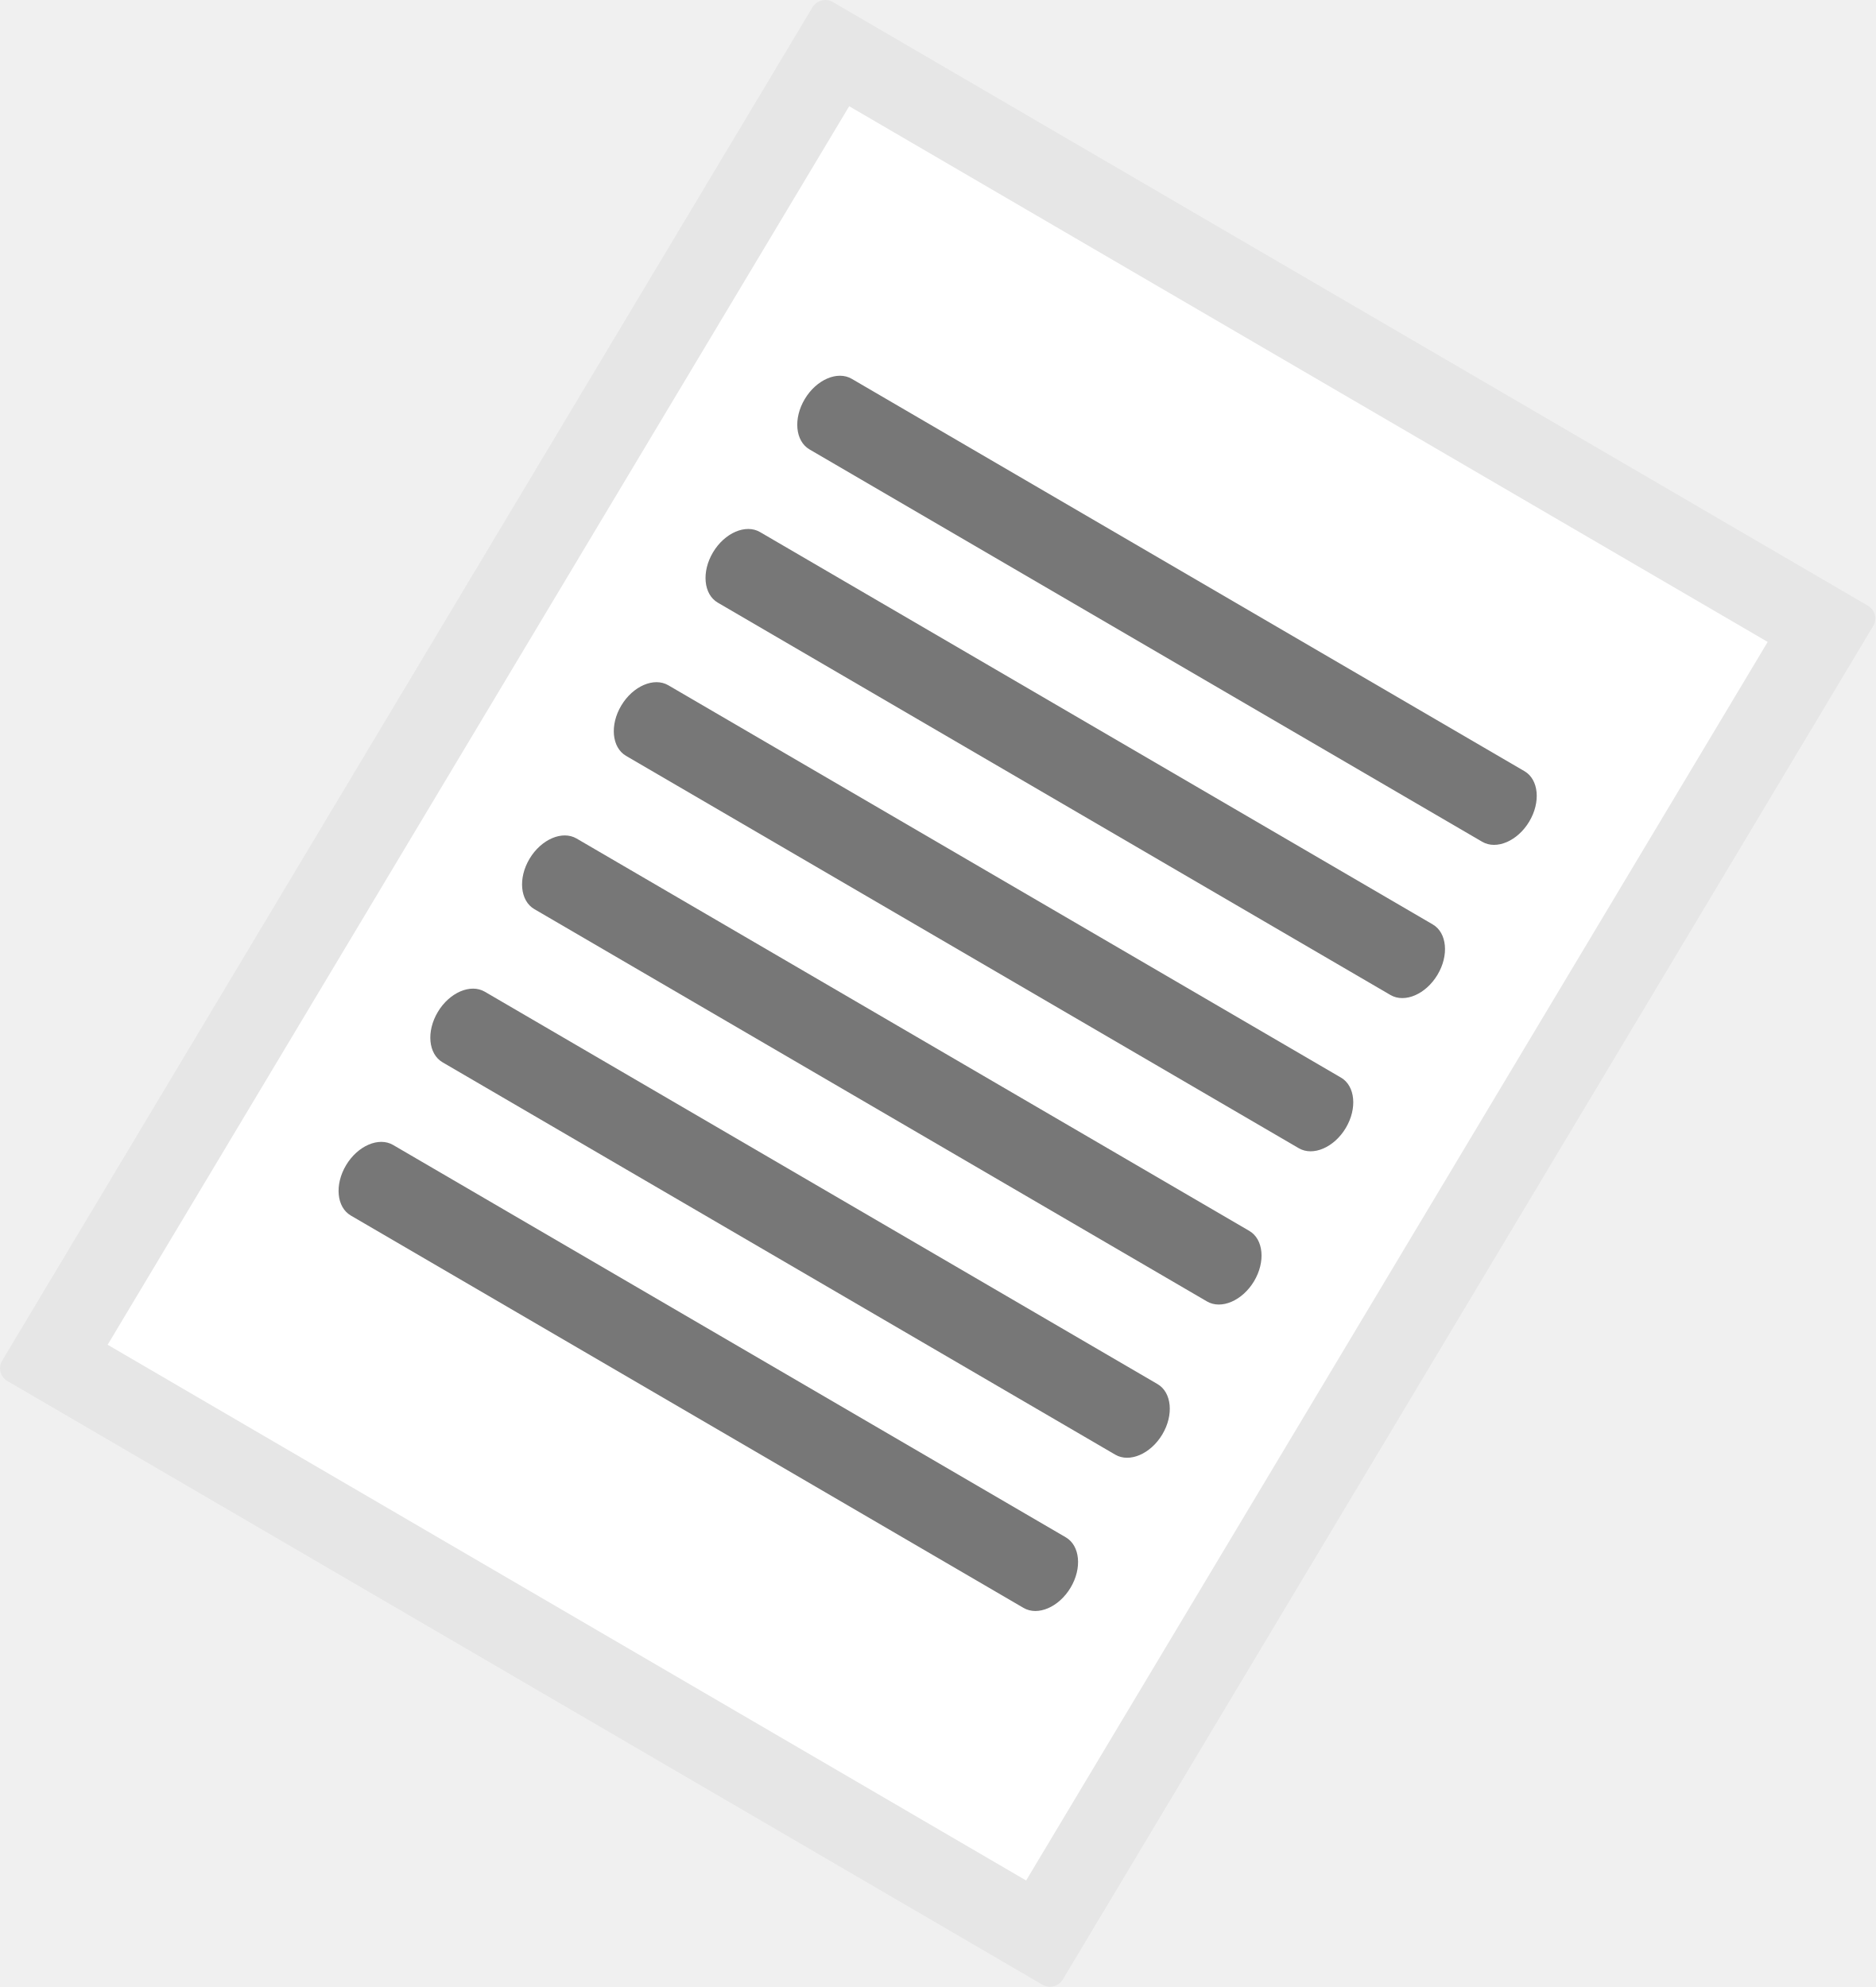
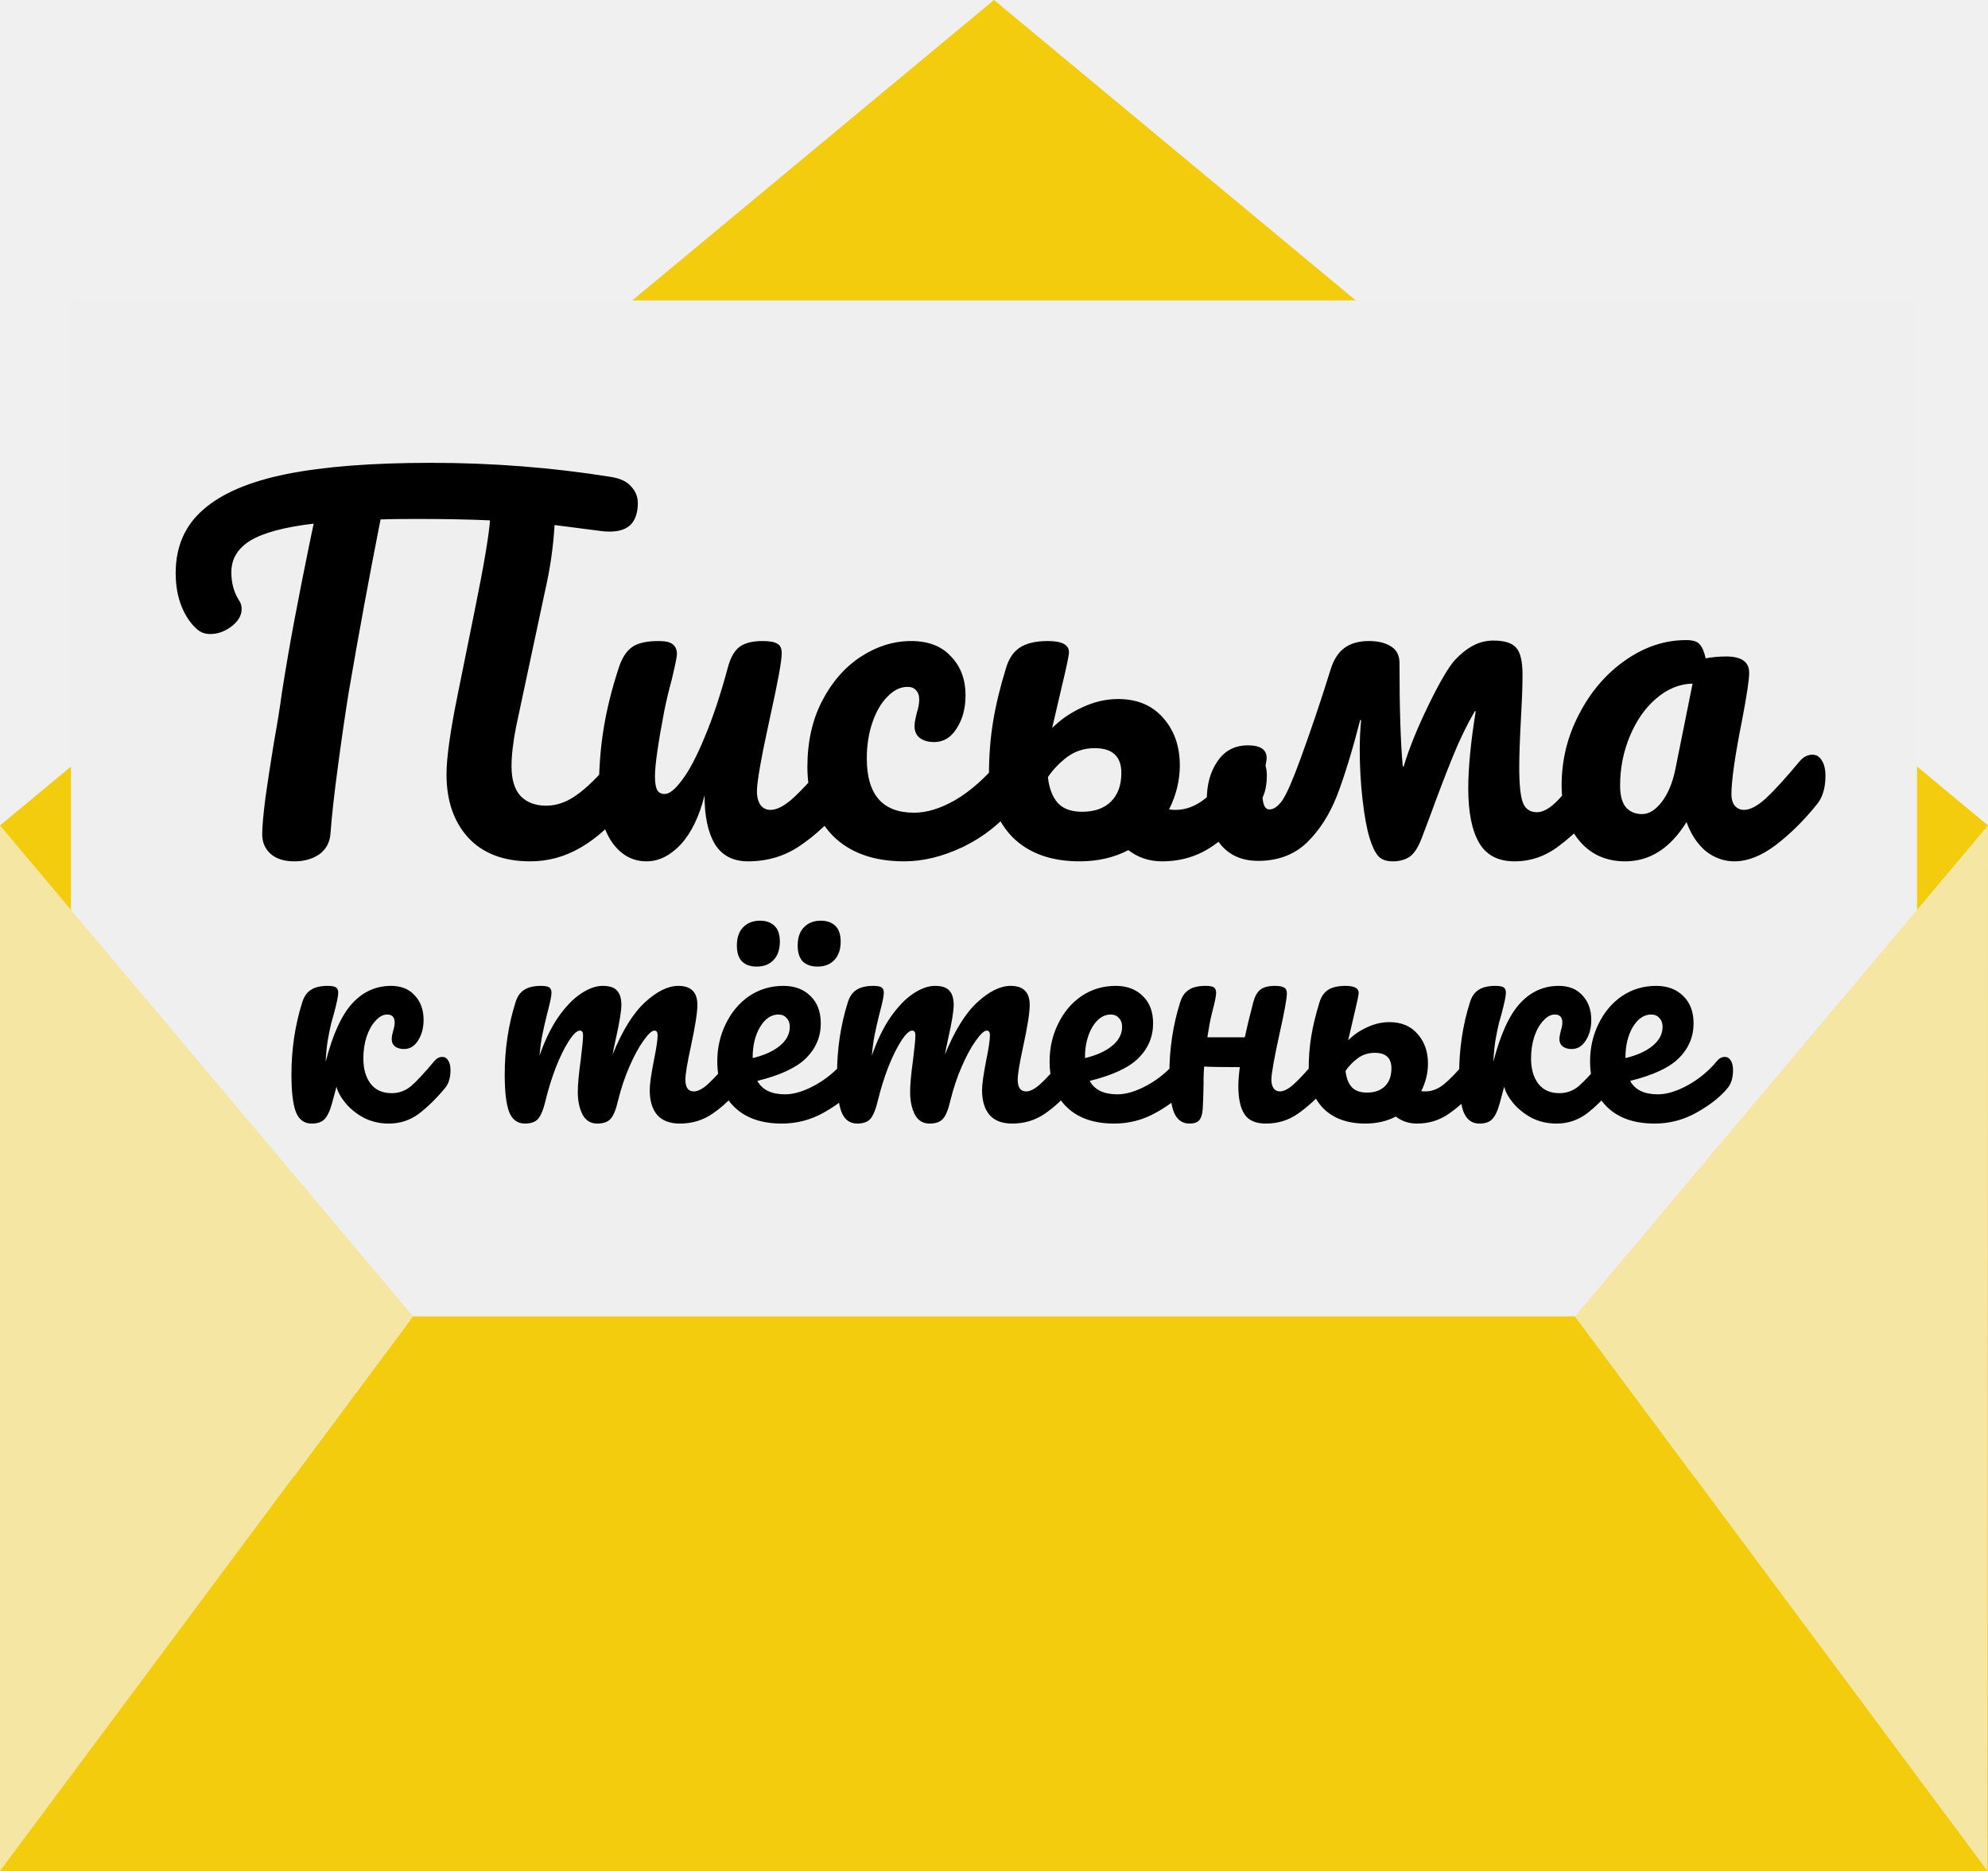
- <svg xmlns="http://www.w3.org/2000/svg" width="67" height="71" viewBox="0 0 67 71" fill="none">
-   <g style="mix-blend-mode:luminosity">
-     <path d="M29.761 0.074C29.639 0.002 29.492 -0.018 29.355 0.017C29.217 0.052 29.099 0.139 29.026 0.26L0.074 48.622C0.002 48.743 -0.019 48.888 0.017 49.024C0.052 49.16 0.141 49.276 0.264 49.348L37.239 70.917C37.361 70.988 37.508 71.009 37.645 70.974C37.783 70.939 37.901 70.851 37.974 70.73L66.925 22.369C66.998 22.247 67.019 22.103 66.983 21.967C66.948 21.831 66.859 21.714 66.737 21.643L29.761 0.074Z" fill="#E6E6E6" />
-     <path d="M30.339 3.796L3.846 48.051L36.661 67.194L63.154 22.938L30.339 3.796ZM28.259 2.583L28.264 2.586L28.259 2.583L28.259 2.583Z" fill="white" />
-     <path d="M30.432 13.537C29.922 13.239 29.169 13.563 28.753 14.258C28.336 14.954 28.412 15.761 28.922 16.059L52.956 30.079C53.466 30.376 54.219 30.052 54.635 29.357C55.051 28.662 54.975 27.854 54.466 27.557L30.432 13.537Z" fill="#6C63FF" />
-     <path d="M27.154 19.012C26.644 18.714 25.891 19.038 25.475 19.734C25.059 20.429 25.134 21.236 25.644 21.534L49.678 35.554C50.188 35.851 50.941 35.527 51.357 34.832C51.774 34.137 51.698 33.329 51.188 33.032L27.154 19.012Z" fill="#6C63FF" />
-     <path d="M23.877 24.486C23.367 24.189 22.614 24.513 22.198 25.208C21.781 25.903 21.857 26.711 22.367 27.009L46.401 41.028C46.911 41.326 47.664 41.002 48.08 40.307C48.496 39.611 48.42 38.804 47.911 38.506L23.877 24.486Z" fill="#6C63FF" />
-     <path d="M20.599 29.962C20.089 29.665 19.336 29.989 18.92 30.684C18.504 31.379 18.58 32.187 19.089 32.484L43.123 46.504C43.633 46.801 44.386 46.477 44.803 45.782C45.219 45.087 45.143 44.279 44.633 43.982L20.599 29.962Z" fill="#6C63FF" />
-     <path d="M17.322 35.437C16.812 35.139 16.059 35.463 15.643 36.158C15.226 36.854 15.302 37.661 15.812 37.959L39.846 51.979C40.356 52.276 41.109 51.952 41.525 51.257C41.941 50.562 41.865 49.754 41.356 49.457L17.322 35.437Z" fill="#6C63FF" />
-     <path d="M14.044 40.912C13.534 40.615 12.781 40.939 12.365 41.634C11.949 42.329 12.024 43.137 12.534 43.434L36.568 57.454C37.078 57.752 37.831 57.428 38.248 56.732C38.664 56.037 38.588 55.23 38.078 54.932L14.044 40.912Z" fill="#6C63FF" />
-   </g>
+ <svg xmlns="http://www.w3.org/2000/svg" width="68" height="64" viewBox="0 0 68 64" fill="none">
+   <path d="M68 28.236V64H0.019L0 28.236L34 0L68 28.236Z" fill="#F2CC0D" />
+   <path d="M65.573 10.275H2.426V50.493H65.573V10.275Z" fill="#EEEFEE" />
+   <path d="M67.981 64H0.019L14.127 45.028H53.873L67.981 64Z" fill="#F2CC0D" />
+   <path d="M53.873 45.027L67.981 63.999L68 28.235L53.873 45.027ZM14.127 45.027L0 63.999V28.235L14.127 45.027Z" fill="#F5E7A3" />
+   <path d="M10.659 38.434C10.405 38.434 10.225 38.3 10.119 38.034C10.019 37.767 9.969 37.34 9.969 36.754C9.969 35.887 10.092 35.064 10.339 34.284C10.399 34.09 10.495 33.95 10.629 33.864C10.769 33.77 10.962 33.724 11.209 33.724C11.342 33.724 11.435 33.74 11.489 33.774C11.542 33.807 11.569 33.87 11.569 33.964C11.569 34.071 11.519 34.31 11.419 34.684C11.405 34.73 11.375 34.837 11.329 35.004C11.289 35.17 11.249 35.367 11.209 35.594C11.175 35.814 11.152 36.057 11.139 36.324C11.379 35.391 11.682 34.724 12.049 34.324C12.415 33.924 12.859 33.724 13.379 33.724C13.725 33.724 13.995 33.834 14.189 34.054C14.389 34.267 14.489 34.544 14.489 34.884C14.489 35.164 14.425 35.401 14.299 35.594C14.179 35.787 14.019 35.884 13.819 35.884C13.692 35.884 13.589 35.854 13.509 35.794C13.435 35.734 13.399 35.651 13.399 35.544C13.399 35.497 13.405 35.444 13.419 35.384C13.432 35.324 13.442 35.281 13.449 35.254C13.482 35.154 13.499 35.06 13.499 34.974C13.499 34.794 13.412 34.704 13.239 34.704C13.105 34.704 12.975 34.774 12.849 34.914C12.722 35.047 12.619 35.23 12.539 35.464C12.465 35.691 12.429 35.937 12.429 36.204C12.429 36.564 12.512 36.854 12.679 37.074C12.845 37.287 13.085 37.394 13.399 37.394C13.645 37.394 13.865 37.314 14.059 37.154C14.252 36.987 14.519 36.7 14.859 36.294C14.939 36.2 15.029 36.154 15.129 36.154C15.215 36.154 15.282 36.194 15.329 36.274C15.382 36.354 15.409 36.464 15.409 36.604C15.409 36.87 15.345 37.077 15.219 37.224C14.919 37.584 14.619 37.877 14.319 38.104C14.019 38.324 13.679 38.434 13.299 38.434C12.985 38.434 12.699 38.367 12.439 38.234C12.185 38.094 11.979 37.927 11.819 37.734C11.659 37.541 11.555 37.354 11.509 37.174C11.495 37.227 11.445 37.414 11.359 37.734C11.285 38.001 11.199 38.184 11.099 38.284C11.005 38.384 10.859 38.434 10.659 38.434ZM17.954 38.434C17.7 38.434 17.52 38.3 17.414 38.034C17.314 37.767 17.264 37.34 17.264 36.754C17.264 35.887 17.387 35.064 17.634 34.284C17.694 34.09 17.79 33.95 17.924 33.864C18.064 33.77 18.257 33.724 18.504 33.724C18.637 33.724 18.73 33.74 18.784 33.774C18.837 33.807 18.864 33.87 18.864 33.964C18.864 34.071 18.814 34.31 18.714 34.684C18.647 34.95 18.594 35.184 18.554 35.384C18.514 35.577 18.48 35.821 18.454 36.114C18.634 35.594 18.847 35.154 19.094 34.794C19.347 34.434 19.604 34.167 19.864 33.994C20.13 33.814 20.38 33.724 20.614 33.724C20.847 33.724 21.01 33.777 21.104 33.884C21.204 33.99 21.254 34.154 21.254 34.374C21.254 34.587 21.19 34.974 21.064 35.534C21.01 35.774 20.974 35.954 20.954 36.074C21.287 35.254 21.657 34.657 22.064 34.284C22.47 33.91 22.85 33.724 23.204 33.724C23.637 33.724 23.854 33.941 23.854 34.374C23.854 34.634 23.78 35.104 23.634 35.784C23.507 36.364 23.444 36.747 23.444 36.934C23.444 37.2 23.54 37.334 23.734 37.334C23.867 37.334 24.024 37.254 24.204 37.094C24.39 36.927 24.637 36.66 24.944 36.294C25.024 36.2 25.114 36.154 25.214 36.154C25.3 36.154 25.367 36.194 25.414 36.274C25.467 36.354 25.494 36.464 25.494 36.604C25.494 36.87 25.43 37.077 25.304 37.224C25.017 37.577 24.707 37.867 24.374 38.094C24.047 38.321 23.674 38.434 23.254 38.434C22.914 38.434 22.657 38.337 22.484 38.144C22.31 37.944 22.224 37.657 22.224 37.284C22.224 37.097 22.27 36.764 22.364 36.284C22.45 35.864 22.494 35.574 22.494 35.414C22.494 35.307 22.457 35.254 22.384 35.254C22.297 35.254 22.174 35.367 22.014 35.594C21.854 35.814 21.694 36.107 21.534 36.474C21.374 36.84 21.244 37.227 21.144 37.634C21.07 37.954 20.984 38.167 20.884 38.274C20.79 38.38 20.637 38.434 20.424 38.434C20.204 38.434 20.037 38.331 19.924 38.124C19.817 37.91 19.764 37.654 19.764 37.354C19.764 37.1 19.797 36.734 19.864 36.254C19.917 35.827 19.944 35.547 19.944 35.414C19.944 35.307 19.907 35.254 19.834 35.254C19.734 35.254 19.607 35.374 19.454 35.614C19.3 35.854 19.15 36.16 19.004 36.534C18.864 36.907 18.75 37.274 18.664 37.634C18.59 37.947 18.504 38.16 18.404 38.274C18.31 38.38 18.16 38.434 17.954 38.434ZM29.145 36.154C29.232 36.154 29.298 36.194 29.345 36.274C29.398 36.354 29.425 36.464 29.425 36.604C29.425 36.87 29.362 37.077 29.235 37.224C28.988 37.524 28.638 37.8 28.185 38.054C27.738 38.307 27.258 38.434 26.745 38.434C26.045 38.434 25.502 38.244 25.115 37.864C24.728 37.484 24.535 36.964 24.535 36.304C24.535 35.844 24.632 35.417 24.825 35.024C25.018 34.624 25.285 34.307 25.625 34.074C25.972 33.84 26.362 33.724 26.795 33.724C27.182 33.724 27.492 33.84 27.725 34.074C27.958 34.3 28.075 34.611 28.075 35.004C28.075 35.464 27.908 35.861 27.575 36.194C27.248 36.52 26.692 36.781 25.905 36.974C26.072 37.281 26.388 37.434 26.855 37.434C27.155 37.434 27.495 37.331 27.875 37.124C28.262 36.91 28.595 36.634 28.875 36.294C28.955 36.2 29.045 36.154 29.145 36.154ZM26.625 34.704C26.378 34.704 26.168 34.847 25.995 35.134C25.828 35.42 25.745 35.767 25.745 36.174V36.194C26.138 36.1 26.448 35.961 26.675 35.774C26.902 35.587 27.015 35.37 27.015 35.124C27.015 34.997 26.978 34.897 26.905 34.824C26.838 34.744 26.745 34.704 26.625 34.704ZM25.885 33.064C25.672 33.064 25.505 33.007 25.385 32.894C25.265 32.774 25.205 32.59 25.205 32.344C25.205 32.077 25.275 31.87 25.415 31.724C25.562 31.57 25.755 31.494 25.995 31.494C26.208 31.494 26.375 31.554 26.495 31.674C26.615 31.787 26.675 31.967 26.675 32.214C26.675 32.48 26.602 32.691 26.455 32.844C26.315 32.99 26.125 33.064 25.885 33.064ZM27.965 33.064C27.752 33.064 27.585 33.007 27.465 32.894C27.345 32.774 27.285 32.59 27.285 32.344C27.285 32.077 27.355 31.87 27.495 31.724C27.642 31.57 27.835 31.494 28.075 31.494C28.288 31.494 28.455 31.554 28.575 31.674C28.695 31.787 28.755 31.967 28.755 32.214C28.755 32.48 28.682 32.691 28.535 32.844C28.395 32.99 28.205 33.064 27.965 33.064ZM29.321 38.434C29.067 38.434 28.887 38.3 28.781 38.034C28.681 37.767 28.631 37.34 28.631 36.754C28.631 35.887 28.754 35.064 29.001 34.284C29.061 34.09 29.157 33.95 29.291 33.864C29.431 33.77 29.624 33.724 29.871 33.724C30.004 33.724 30.098 33.74 30.151 33.774C30.204 33.807 30.231 33.87 30.231 33.964C30.231 34.071 30.181 34.31 30.081 34.684C30.014 34.95 29.961 35.184 29.921 35.384C29.881 35.577 29.848 35.821 29.821 36.114C30.001 35.594 30.214 35.154 30.461 34.794C30.714 34.434 30.971 34.167 31.231 33.994C31.497 33.814 31.747 33.724 31.981 33.724C32.214 33.724 32.377 33.777 32.471 33.884C32.571 33.99 32.621 34.154 32.621 34.374C32.621 34.587 32.557 34.974 32.431 35.534C32.377 35.774 32.341 35.954 32.321 36.074C32.654 35.254 33.024 34.657 33.431 34.284C33.837 33.91 34.218 33.724 34.571 33.724C35.004 33.724 35.221 33.941 35.221 34.374C35.221 34.634 35.148 35.104 35.001 35.784C34.874 36.364 34.811 36.747 34.811 36.934C34.811 37.2 34.907 37.334 35.101 37.334C35.234 37.334 35.391 37.254 35.571 37.094C35.758 36.927 36.004 36.66 36.311 36.294C36.391 36.2 36.481 36.154 36.581 36.154C36.667 36.154 36.734 36.194 36.781 36.274C36.834 36.354 36.861 36.464 36.861 36.604C36.861 36.87 36.797 37.077 36.671 37.224C36.384 37.577 36.074 37.867 35.741 38.094C35.414 38.321 35.041 38.434 34.621 38.434C34.281 38.434 34.024 38.337 33.851 38.144C33.678 37.944 33.591 37.657 33.591 37.284C33.591 37.097 33.638 36.764 33.731 36.284C33.818 35.864 33.861 35.574 33.861 35.414C33.861 35.307 33.824 35.254 33.751 35.254C33.664 35.254 33.541 35.367 33.381 35.594C33.221 35.814 33.061 36.107 32.901 36.474C32.741 36.84 32.611 37.227 32.511 37.634C32.438 37.954 32.351 38.167 32.251 38.274C32.157 38.38 32.004 38.434 31.791 38.434C31.571 38.434 31.404 38.331 31.291 38.124C31.184 37.91 31.131 37.654 31.131 37.354C31.131 37.1 31.164 36.734 31.231 36.254C31.284 35.827 31.311 35.547 31.311 35.414C31.311 35.307 31.274 35.254 31.201 35.254C31.101 35.254 30.974 35.374 30.821 35.614C30.668 35.854 30.517 36.16 30.371 36.534C30.231 36.907 30.117 37.274 30.031 37.634C29.957 37.947 29.871 38.16 29.771 38.274C29.677 38.38 29.527 38.434 29.321 38.434ZM40.512 36.154C40.599 36.154 40.666 36.194 40.712 36.274C40.766 36.354 40.792 36.464 40.792 36.604C40.792 36.87 40.729 37.077 40.602 37.224C40.356 37.524 40.006 37.8 39.552 38.054C39.106 38.307 38.626 38.434 38.112 38.434C37.412 38.434 36.869 38.244 36.482 37.864C36.096 37.484 35.902 36.964 35.902 36.304C35.902 35.844 35.999 35.417 36.192 35.024C36.386 34.624 36.652 34.307 36.992 34.074C37.339 33.84 37.729 33.724 38.162 33.724C38.549 33.724 38.859 33.84 39.092 34.074C39.326 34.3 39.442 34.611 39.442 35.004C39.442 35.464 39.276 35.861 38.942 36.194C38.616 36.52 38.059 36.781 37.272 36.974C37.439 37.281 37.756 37.434 38.222 37.434C38.522 37.434 38.862 37.331 39.242 37.124C39.629 36.91 39.962 36.634 40.242 36.294C40.322 36.2 40.412 36.154 40.512 36.154ZM37.992 34.704C37.746 34.704 37.536 34.847 37.362 35.134C37.196 35.42 37.112 35.767 37.112 36.174V36.194C37.506 36.1 37.816 35.961 38.042 35.774C38.269 35.587 38.382 35.37 38.382 35.124C38.382 34.997 38.346 34.897 38.272 34.824C38.206 34.744 38.112 34.704 37.992 34.704ZM45.258 36.154C45.345 36.154 45.411 36.194 45.458 36.274C45.511 36.354 45.538 36.464 45.538 36.604C45.538 36.87 45.475 37.077 45.348 37.224C45.041 37.577 44.725 37.867 44.398 38.094C44.078 38.321 43.711 38.434 43.298 38.434C42.951 38.434 42.708 38.327 42.568 38.114C42.428 37.901 42.358 37.581 42.358 37.154C42.358 36.974 42.375 36.757 42.408 36.504C41.821 36.504 41.415 36.497 41.188 36.484C41.175 36.67 41.168 36.8 41.168 36.874V37.084C41.161 37.497 41.151 37.787 41.138 37.954C41.125 38.12 41.085 38.244 41.018 38.324C40.951 38.397 40.841 38.434 40.688 38.434C40.435 38.434 40.255 38.3 40.148 38.034C40.048 37.767 39.998 37.34 39.998 36.754C39.998 35.887 40.121 35.064 40.368 34.284C40.428 34.09 40.525 33.95 40.658 33.864C40.791 33.77 40.985 33.724 41.238 33.724C41.371 33.724 41.465 33.74 41.518 33.774C41.571 33.807 41.598 33.87 41.598 33.964C41.598 34.071 41.548 34.31 41.448 34.684C41.395 34.904 41.345 35.17 41.298 35.484H42.578C42.645 35.17 42.741 34.77 42.868 34.284C42.921 34.084 43.001 33.941 43.108 33.854C43.221 33.767 43.388 33.724 43.608 33.724C43.761 33.724 43.868 33.744 43.928 33.784C43.988 33.817 44.018 33.884 44.018 33.984C44.018 34.151 43.935 34.607 43.768 35.354C43.581 36.207 43.488 36.734 43.488 36.934C43.488 37.06 43.515 37.16 43.568 37.234C43.621 37.3 43.691 37.334 43.778 37.334C43.911 37.334 44.068 37.254 44.248 37.094C44.435 36.927 44.681 36.66 44.988 36.294C45.068 36.2 45.158 36.154 45.258 36.154ZM50.424 36.154C50.511 36.154 50.578 36.194 50.624 36.274C50.678 36.354 50.704 36.464 50.704 36.604C50.704 36.87 50.641 37.077 50.514 37.224C50.208 37.577 49.891 37.867 49.564 38.094C49.244 38.321 48.877 38.434 48.464 38.434C48.191 38.434 47.951 38.354 47.744 38.194C47.438 38.354 47.091 38.434 46.704 38.434C46.097 38.434 45.621 38.264 45.274 37.924C44.934 37.577 44.764 37.127 44.764 36.574C44.764 36.174 44.794 35.794 44.854 35.434C44.914 35.074 45.008 34.691 45.134 34.284C45.194 34.09 45.291 33.95 45.424 33.864C45.564 33.77 45.764 33.724 46.024 33.724C46.324 33.724 46.474 33.804 46.474 33.964C46.474 34.031 46.424 34.27 46.324 34.684L46.254 34.984L46.114 35.584C46.294 35.404 46.508 35.257 46.754 35.144C47.008 35.024 47.264 34.964 47.524 34.964C47.931 34.964 48.251 35.097 48.484 35.364C48.724 35.63 48.844 35.971 48.844 36.384C48.844 36.704 48.767 37.017 48.614 37.324C48.648 37.331 48.694 37.334 48.754 37.334C48.974 37.334 49.184 37.254 49.384 37.094C49.584 36.934 49.841 36.667 50.154 36.294C50.234 36.2 50.324 36.154 50.424 36.154ZM46.754 37.374C47.021 37.374 47.227 37.3 47.374 37.154C47.521 37.007 47.594 36.804 47.594 36.544C47.594 36.191 47.404 36.014 47.024 36.014C46.804 36.014 46.608 36.077 46.434 36.204C46.267 36.331 46.131 36.474 46.024 36.634C46.051 36.874 46.121 37.057 46.234 37.184C46.347 37.31 46.521 37.374 46.754 37.374ZM50.6 38.434C50.347 38.434 50.167 38.3 50.06 38.034C49.96 37.767 49.91 37.34 49.91 36.754C49.91 35.887 50.033 35.064 50.28 34.284C50.34 34.09 50.437 33.95 50.57 33.864C50.71 33.77 50.904 33.724 51.15 33.724C51.283 33.724 51.377 33.74 51.43 33.774C51.483 33.807 51.51 33.87 51.51 33.964C51.51 34.071 51.46 34.31 51.36 34.684C51.347 34.73 51.317 34.837 51.27 35.004C51.23 35.17 51.19 35.367 51.15 35.594C51.117 35.814 51.093 36.057 51.08 36.324C51.32 35.391 51.623 34.724 51.99 34.324C52.357 33.924 52.8 33.724 53.32 33.724C53.667 33.724 53.937 33.834 54.13 34.054C54.33 34.267 54.43 34.544 54.43 34.884C54.43 35.164 54.367 35.401 54.24 35.594C54.12 35.787 53.96 35.884 53.76 35.884C53.633 35.884 53.53 35.854 53.45 35.794C53.377 35.734 53.34 35.651 53.34 35.544C53.34 35.497 53.347 35.444 53.36 35.384C53.373 35.324 53.383 35.281 53.39 35.254C53.423 35.154 53.44 35.06 53.44 34.974C53.44 34.794 53.353 34.704 53.18 34.704C53.047 34.704 52.917 34.774 52.79 34.914C52.663 35.047 52.56 35.23 52.48 35.464C52.407 35.691 52.37 35.937 52.37 36.204C52.37 36.564 52.453 36.854 52.62 37.074C52.787 37.287 53.027 37.394 53.34 37.394C53.587 37.394 53.807 37.314 54 37.154C54.194 36.987 54.46 36.7 54.8 36.294C54.88 36.2 54.97 36.154 55.07 36.154C55.157 36.154 55.224 36.194 55.27 36.274C55.324 36.354 55.35 36.464 55.35 36.604C55.35 36.87 55.287 37.077 55.16 37.224C54.86 37.584 54.56 37.877 54.26 38.104C53.96 38.324 53.62 38.434 53.24 38.434C52.927 38.434 52.64 38.367 52.38 38.234C52.127 38.094 51.92 37.927 51.76 37.734C51.6 37.541 51.497 37.354 51.45 37.174C51.437 37.227 51.387 37.414 51.3 37.734C51.227 38.001 51.14 38.184 51.04 38.284C50.947 38.384 50.8 38.434 50.6 38.434ZM58.999 36.154C59.085 36.154 59.152 36.194 59.199 36.274C59.252 36.354 59.279 36.464 59.279 36.604C59.279 36.87 59.215 37.077 59.089 37.224C58.842 37.524 58.492 37.8 58.039 38.054C57.592 38.307 57.112 38.434 56.599 38.434C55.899 38.434 55.355 38.244 54.969 37.864C54.582 37.484 54.389 36.964 54.389 36.304C54.389 35.844 54.485 35.417 54.679 35.024C54.872 34.624 55.139 34.307 55.479 34.074C55.825 33.84 56.215 33.724 56.649 33.724C57.035 33.724 57.345 33.84 57.579 34.074C57.812 34.3 57.929 34.611 57.929 35.004C57.929 35.464 57.762 35.861 57.429 36.194C57.102 36.52 56.545 36.781 55.759 36.974C55.925 37.281 56.242 37.434 56.709 37.434C57.009 37.434 57.349 37.331 57.729 37.124C58.115 36.91 58.449 36.634 58.729 36.294C58.809 36.2 58.899 36.154 58.999 36.154ZM56.479 34.704C56.232 34.704 56.022 34.847 55.849 35.134C55.682 35.42 55.599 35.767 55.599 36.174V36.194C55.992 36.1 56.302 35.961 56.529 35.774C56.755 35.587 56.869 35.37 56.869 35.124C56.869 34.997 56.832 34.897 56.759 34.824C56.692 34.744 56.599 34.704 56.479 34.704Z" fill="black" />
+   <path d="M21.337 25.816C21.476 25.816 21.583 25.88 21.657 26.008C21.743 26.136 21.785 26.312 21.785 26.536C21.785 26.952 21.684 27.282 21.481 27.528C20.937 28.2 20.393 28.691 19.849 29C19.316 29.309 18.745 29.464 18.137 29.464C17.231 29.464 16.527 29.197 16.025 28.664C15.524 28.12 15.273 27.395 15.273 26.488C15.273 25.922 15.401 25.011 15.657 23.752L16.249 20.824C16.548 19.352 16.719 18.344 16.761 17.8C16.057 17.768 15.225 17.752 14.265 17.752C13.689 17.752 13.273 17.757 13.017 17.768C12.633 19.709 12.271 21.677 11.929 23.672C11.812 24.397 11.689 25.24 11.561 26.2C11.433 27.149 11.348 27.917 11.305 28.504C11.284 28.813 11.156 29.053 10.921 29.224C10.687 29.384 10.404 29.464 10.073 29.464C9.721 29.464 9.449 29.378 9.257 29.208C9.065 29.037 8.969 28.813 8.969 28.536C8.969 28.28 9.007 27.858 9.081 27.272C9.167 26.674 9.263 26.05 9.369 25.4C9.487 24.749 9.577 24.184 9.641 23.704C9.78 22.819 9.929 21.954 10.089 21.112C10.249 20.269 10.409 19.459 10.569 18.68L10.729 17.912C9.737 18.029 9.017 18.221 8.569 18.488C8.132 18.755 7.913 19.117 7.913 19.576C7.913 19.949 8.004 20.274 8.185 20.552C8.239 20.627 8.265 20.723 8.265 20.84C8.265 21.053 8.148 21.25 7.913 21.432C7.689 21.602 7.449 21.688 7.193 21.688C7.012 21.688 6.863 21.634 6.745 21.528C6.532 21.346 6.356 21.09 6.217 20.76C6.079 20.419 6.009 20.035 6.009 19.608C6.009 18.701 6.324 17.976 6.953 17.432C7.583 16.877 8.532 16.472 9.801 16.216C11.081 15.96 12.729 15.832 14.745 15.832C16.836 15.832 18.884 15.992 20.889 16.312C21.22 16.365 21.455 16.477 21.593 16.648C21.743 16.808 21.817 16.994 21.817 17.208C21.817 17.528 21.737 17.773 21.577 17.944C21.417 18.104 21.177 18.184 20.857 18.184C20.74 18.184 20.649 18.178 20.585 18.168L18.969 17.96C18.927 18.706 18.815 19.474 18.633 20.264L17.657 24.84C17.551 25.373 17.497 25.832 17.497 26.216C17.497 26.664 17.599 27 17.801 27.224C18.015 27.448 18.308 27.56 18.681 27.56C19.033 27.56 19.375 27.442 19.705 27.208C20.047 26.973 20.447 26.584 20.905 26.04C21.033 25.89 21.177 25.816 21.337 25.816ZM22.115 29.464C21.635 29.464 21.24 29.245 20.931 28.808C20.632 28.36 20.483 27.805 20.483 27.144C20.483 26.344 20.536 25.613 20.643 24.952C20.75 24.28 20.925 23.57 21.171 22.824C21.277 22.504 21.427 22.274 21.619 22.136C21.811 21.997 22.115 21.928 22.531 21.928C22.765 21.928 22.925 21.965 23.011 22.04C23.107 22.114 23.155 22.227 23.155 22.376C23.155 22.461 23.096 22.749 22.979 23.24C22.872 23.634 22.787 23.992 22.723 24.312C22.509 25.432 22.403 26.178 22.403 26.552C22.403 26.776 22.43 26.936 22.483 27.032C22.536 27.117 22.622 27.16 22.739 27.16C22.899 27.16 23.096 27 23.331 26.68C23.576 26.36 23.832 25.875 24.099 25.224C24.376 24.573 24.643 23.773 24.899 22.824C24.984 22.504 25.112 22.274 25.283 22.136C25.464 21.997 25.731 21.928 26.083 21.928C26.328 21.928 26.499 21.96 26.595 22.024C26.691 22.077 26.739 22.184 26.739 22.344C26.739 22.61 26.605 23.341 26.339 24.536C26.04 25.901 25.891 26.744 25.891 27.064C25.891 27.267 25.933 27.427 26.019 27.544C26.104 27.651 26.216 27.704 26.355 27.704C26.568 27.704 26.819 27.576 27.107 27.32C27.405 27.053 27.8 26.627 28.291 26.04C28.419 25.89 28.563 25.816 28.723 25.816C28.861 25.816 28.968 25.88 29.043 26.008C29.128 26.136 29.171 26.312 29.171 26.536C29.171 26.962 29.07 27.293 28.867 27.528C28.408 28.093 27.912 28.557 27.379 28.92C26.856 29.282 26.259 29.464 25.587 29.464C25.075 29.464 24.696 29.267 24.451 28.872C24.216 28.477 24.099 27.922 24.099 27.208C23.918 27.933 23.645 28.493 23.283 28.888C22.92 29.272 22.531 29.464 22.115 29.464ZM30.93 29.464C29.884 29.464 29.068 29.171 28.482 28.584C27.905 27.986 27.617 27.203 27.617 26.232C27.617 25.368 27.788 24.61 28.13 23.96C28.471 23.309 28.913 22.808 29.457 22.456C30.002 22.104 30.572 21.928 31.169 21.928C31.756 21.928 32.209 22.104 32.529 22.456C32.86 22.797 33.026 23.24 33.026 23.784C33.026 24.232 32.924 24.61 32.721 24.92C32.529 25.229 32.273 25.384 31.953 25.384C31.751 25.384 31.585 25.336 31.457 25.24C31.34 25.144 31.282 25.011 31.282 24.84C31.282 24.765 31.292 24.68 31.314 24.584C31.335 24.488 31.351 24.419 31.361 24.376C31.415 24.216 31.442 24.067 31.442 23.928C31.442 23.789 31.404 23.683 31.329 23.608C31.265 23.533 31.169 23.496 31.041 23.496C30.796 23.496 30.567 23.608 30.354 23.832C30.14 24.045 29.97 24.338 29.841 24.712C29.713 25.085 29.649 25.496 29.649 25.944C29.649 27.181 30.188 27.8 31.265 27.8C31.703 27.8 32.172 27.656 32.673 27.368C33.185 27.069 33.687 26.627 34.178 26.04C34.306 25.89 34.45 25.816 34.609 25.816C34.748 25.816 34.855 25.88 34.929 26.008C35.015 26.136 35.057 26.312 35.057 26.536C35.057 26.941 34.956 27.272 34.754 27.528C34.252 28.146 33.65 28.627 32.946 28.968C32.252 29.299 31.58 29.464 30.93 29.464ZM42.884 25.816C43.023 25.816 43.129 25.88 43.204 26.008C43.289 26.136 43.332 26.312 43.332 26.536C43.332 26.962 43.231 27.293 43.028 27.528C42.537 28.093 42.031 28.557 41.508 28.92C40.996 29.282 40.409 29.464 39.748 29.464C39.311 29.464 38.927 29.336 38.596 29.08C38.105 29.336 37.551 29.464 36.932 29.464C35.961 29.464 35.199 29.192 34.644 28.648C34.1 28.093 33.828 27.373 33.828 26.488C33.828 25.848 33.876 25.24 33.972 24.664C34.068 24.088 34.217 23.474 34.42 22.824C34.516 22.515 34.671 22.291 34.884 22.152C35.108 22.003 35.428 21.928 35.844 21.928C36.324 21.928 36.564 22.056 36.564 22.312C36.564 22.419 36.484 22.802 36.324 23.464L36.212 23.944L35.988 24.904C36.276 24.616 36.617 24.381 37.012 24.2C37.417 24.008 37.828 23.912 38.244 23.912C38.895 23.912 39.407 24.125 39.78 24.552C40.164 24.979 40.356 25.523 40.356 26.184C40.356 26.696 40.233 27.197 39.988 27.688C40.041 27.698 40.116 27.704 40.212 27.704C40.564 27.704 40.9 27.576 41.22 27.32C41.54 27.064 41.951 26.637 42.452 26.04C42.58 25.89 42.724 25.816 42.884 25.816ZM37.012 27.768C37.439 27.768 37.769 27.651 38.004 27.416C38.239 27.181 38.356 26.856 38.356 26.44C38.356 25.875 38.052 25.592 37.444 25.592C37.092 25.592 36.777 25.693 36.5 25.896C36.233 26.099 36.015 26.328 35.844 26.584C35.887 26.968 35.999 27.261 36.18 27.464C36.361 27.666 36.639 27.768 37.012 27.768ZM54.622 25.816C54.76 25.816 54.867 25.88 54.942 26.008C55.027 26.136 55.07 26.312 55.07 26.536C55.07 26.973 54.968 27.309 54.766 27.544C54.275 28.12 53.795 28.584 53.326 28.936C52.867 29.288 52.36 29.464 51.806 29.464C51.24 29.464 50.835 29.25 50.59 28.824C50.344 28.397 50.222 27.779 50.222 26.968C50.222 26.264 50.307 25.384 50.478 24.328H50.446C50.179 24.787 49.928 25.304 49.694 25.88C49.459 26.456 49.198 27.139 48.91 27.928L48.638 28.648C48.52 28.968 48.382 29.186 48.222 29.304C48.062 29.41 47.87 29.464 47.646 29.464C47.411 29.464 47.24 29.4 47.134 29.272C47.027 29.144 46.931 28.941 46.846 28.664C46.75 28.344 46.67 27.907 46.606 27.352C46.542 26.787 46.51 26.216 46.51 25.64C46.51 25.288 46.526 24.952 46.558 24.632H46.526C46.259 25.666 45.998 26.52 45.742 27.192C45.486 27.853 45.139 28.397 44.702 28.824C44.264 29.24 43.71 29.448 43.038 29.448C42.472 29.448 42.035 29.25 41.726 28.856C41.427 28.461 41.278 27.965 41.278 27.368C41.278 26.834 41.4 26.392 41.646 26.04C41.891 25.677 42.238 25.496 42.686 25.496C43.112 25.496 43.326 25.64 43.326 25.928C43.326 25.981 43.32 26.024 43.31 26.056C43.224 26.568 43.182 26.93 43.182 27.144C43.182 27.506 43.262 27.688 43.422 27.688C43.571 27.688 43.72 27.581 43.87 27.368C44.019 27.144 44.227 26.664 44.494 25.928C44.856 24.936 45.198 23.922 45.518 22.888C45.624 22.557 45.779 22.317 45.982 22.168C46.195 22.008 46.478 21.928 46.83 21.928C47.128 21.928 47.374 21.986 47.566 22.104C47.768 22.221 47.87 22.413 47.87 22.68C47.87 24.227 47.907 25.405 47.982 26.216H48.014C48.195 25.608 48.478 24.909 48.862 24.12C49.246 23.331 49.55 22.813 49.774 22.568C49.976 22.355 50.179 22.195 50.382 22.088C50.595 21.971 50.83 21.912 51.086 21.912C51.47 21.912 51.731 21.997 51.87 22.168C52.008 22.328 52.078 22.632 52.078 23.08C52.078 23.325 52.072 23.57 52.062 23.816C52.051 24.05 52.04 24.269 52.03 24.472C51.987 25.261 51.966 25.848 51.966 26.232C51.966 26.84 52.008 27.25 52.094 27.464C52.179 27.677 52.339 27.784 52.574 27.784C53 27.784 53.539 27.224 54.19 26.104C54.307 25.912 54.451 25.816 54.622 25.816ZM55.592 29.464C54.93 29.464 54.402 29.224 54.008 28.744C53.613 28.264 53.416 27.634 53.416 26.856C53.416 26.003 53.613 25.197 54.008 24.44C54.402 23.672 54.925 23.058 55.575 22.6C56.237 22.131 56.935 21.896 57.672 21.896C57.906 21.896 58.061 21.944 58.136 22.04C58.221 22.125 58.29 22.285 58.343 22.52C58.568 22.477 58.802 22.456 59.047 22.456C59.57 22.456 59.831 22.642 59.831 23.016C59.831 23.24 59.752 23.773 59.592 24.616C59.346 25.843 59.224 26.696 59.224 27.176C59.224 27.336 59.261 27.464 59.336 27.56C59.421 27.656 59.528 27.704 59.656 27.704C59.858 27.704 60.103 27.576 60.392 27.32C60.679 27.053 61.069 26.627 61.559 26.04C61.688 25.89 61.831 25.816 61.992 25.816C62.13 25.816 62.237 25.88 62.312 26.008C62.397 26.136 62.44 26.312 62.44 26.536C62.44 26.962 62.338 27.293 62.136 27.528C61.698 28.072 61.234 28.53 60.743 28.904C60.253 29.277 59.778 29.464 59.319 29.464C58.968 29.464 58.642 29.346 58.343 29.112C58.056 28.866 57.837 28.536 57.688 28.12C57.133 29.016 56.434 29.464 55.592 29.464ZM56.167 27.848C56.402 27.848 56.626 27.709 56.84 27.432C57.053 27.154 57.208 26.787 57.303 26.328L57.895 23.384C57.447 23.395 57.032 23.565 56.648 23.896C56.274 24.216 55.975 24.642 55.752 25.176C55.528 25.709 55.416 26.274 55.416 26.872C55.416 27.203 55.48 27.448 55.608 27.608C55.746 27.768 55.933 27.848 56.167 27.848Z" fill="black" />
</svg>
